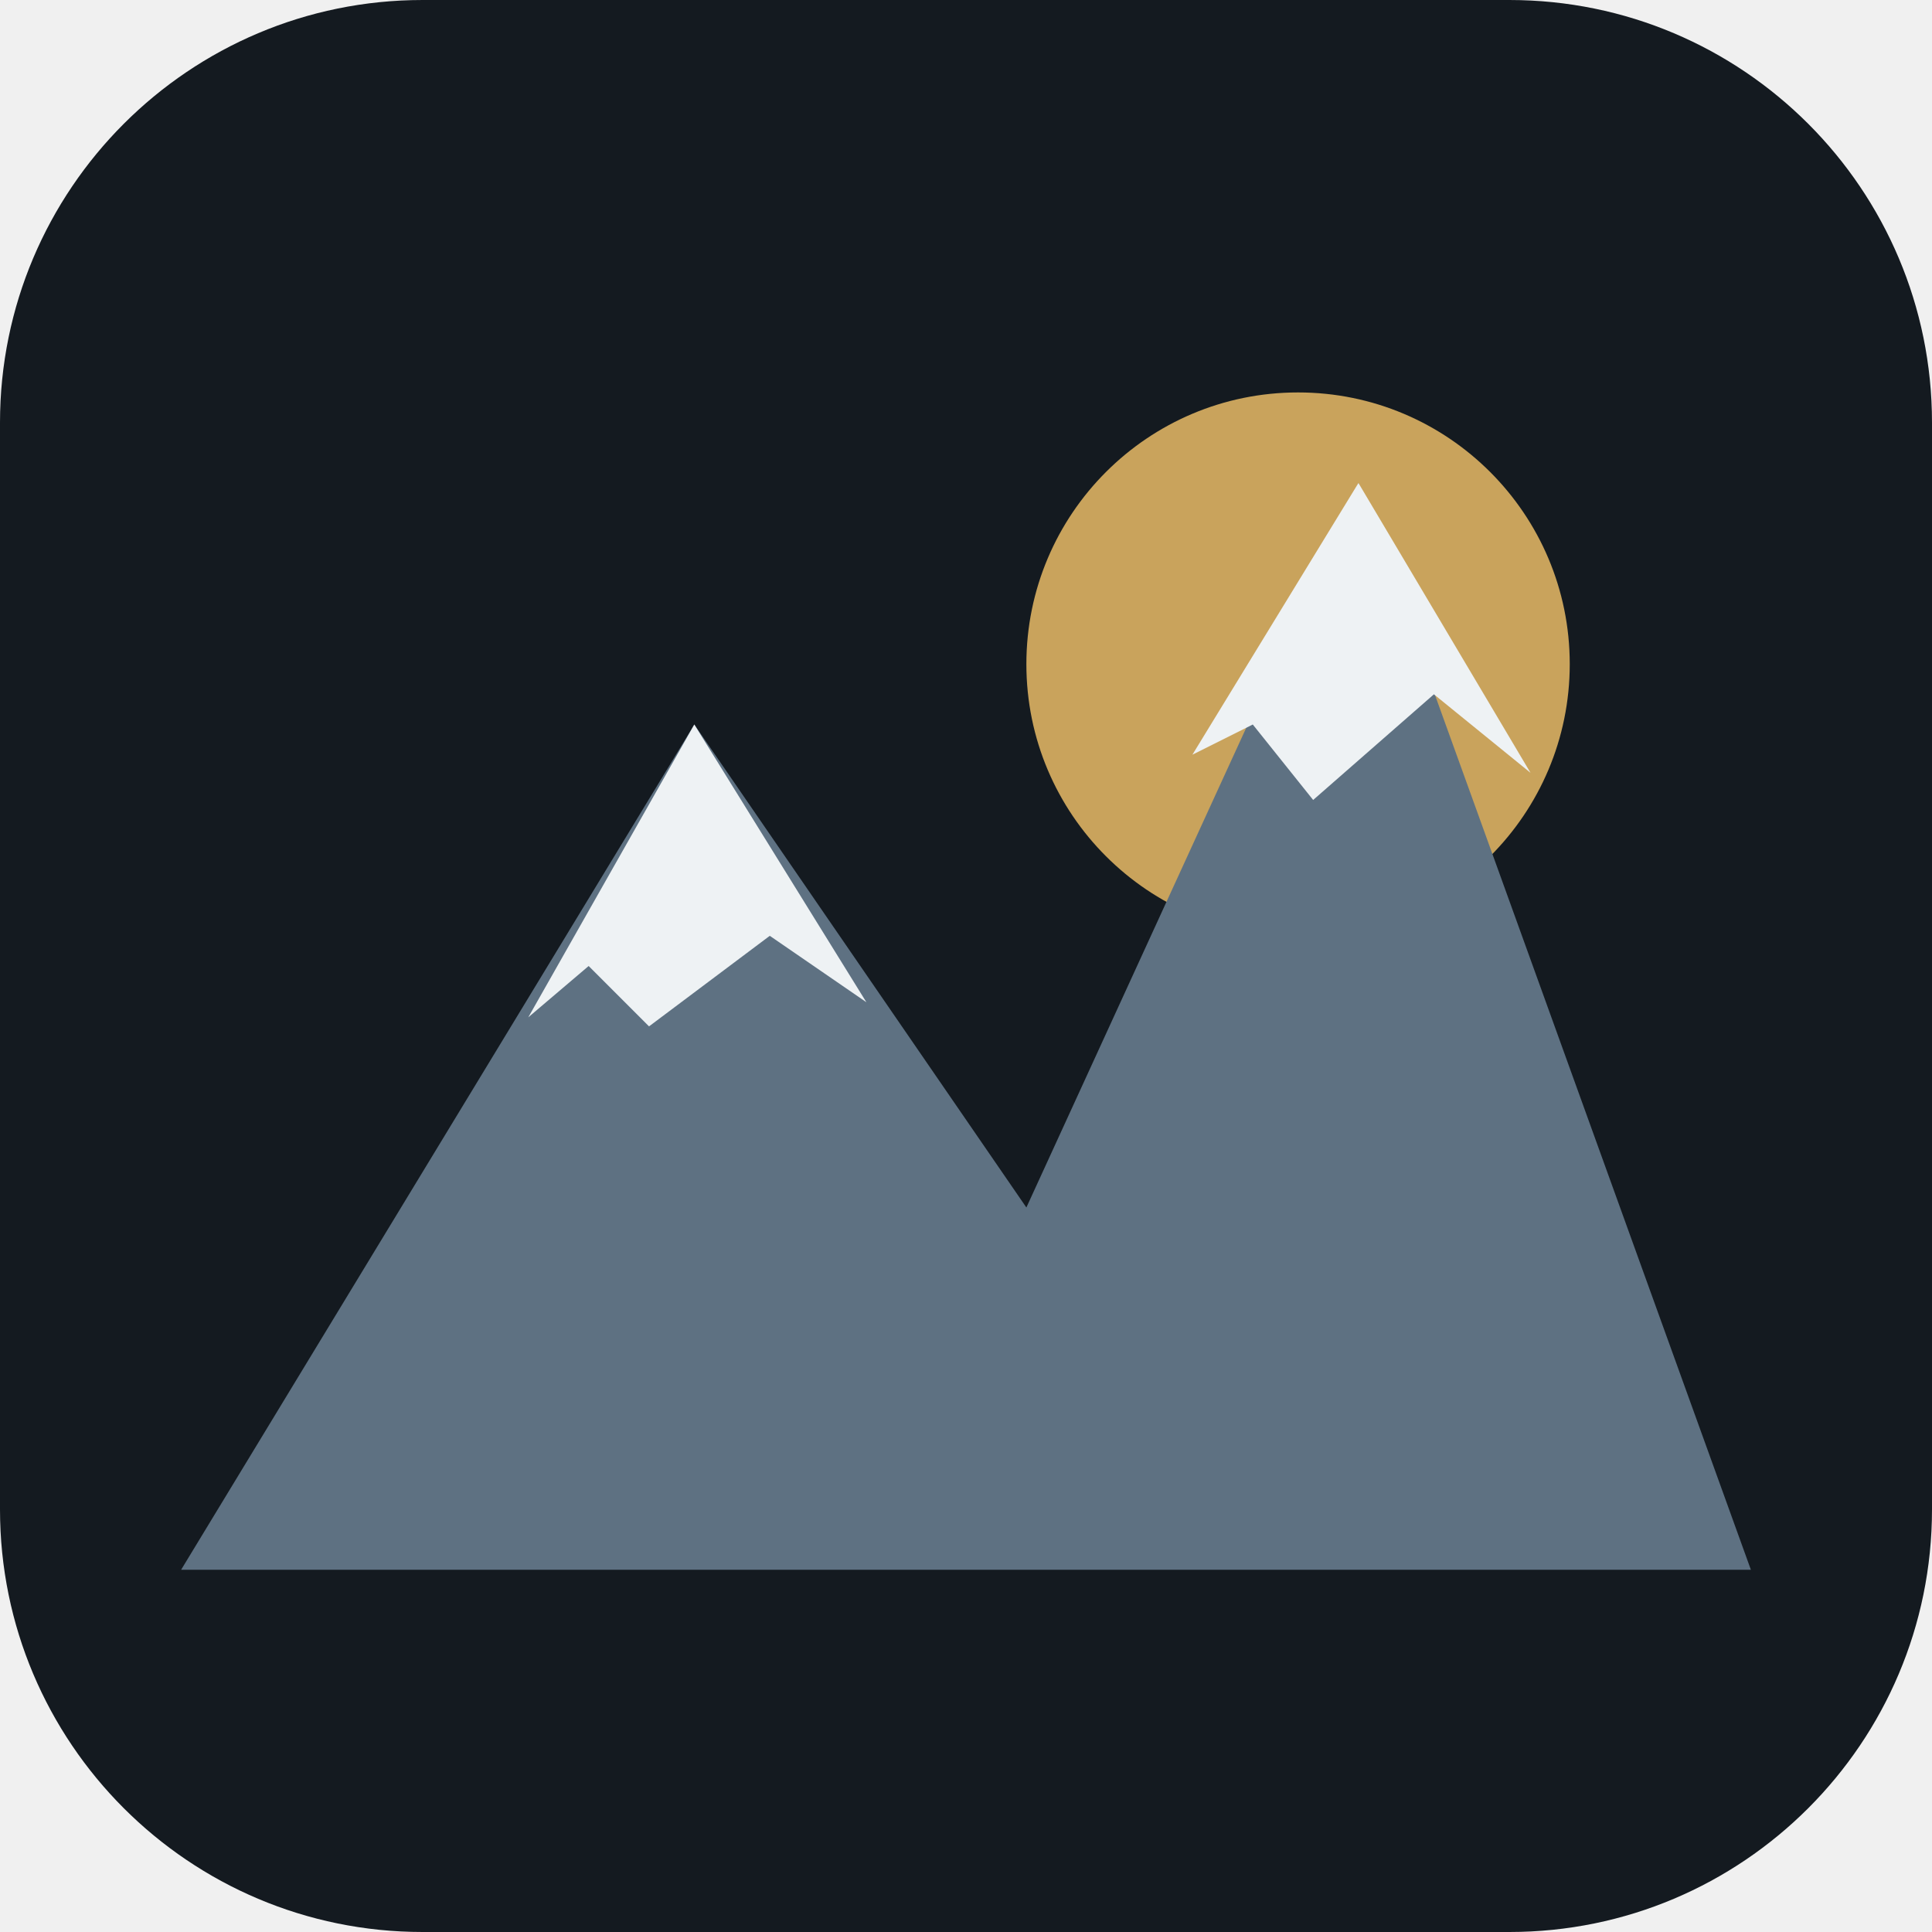
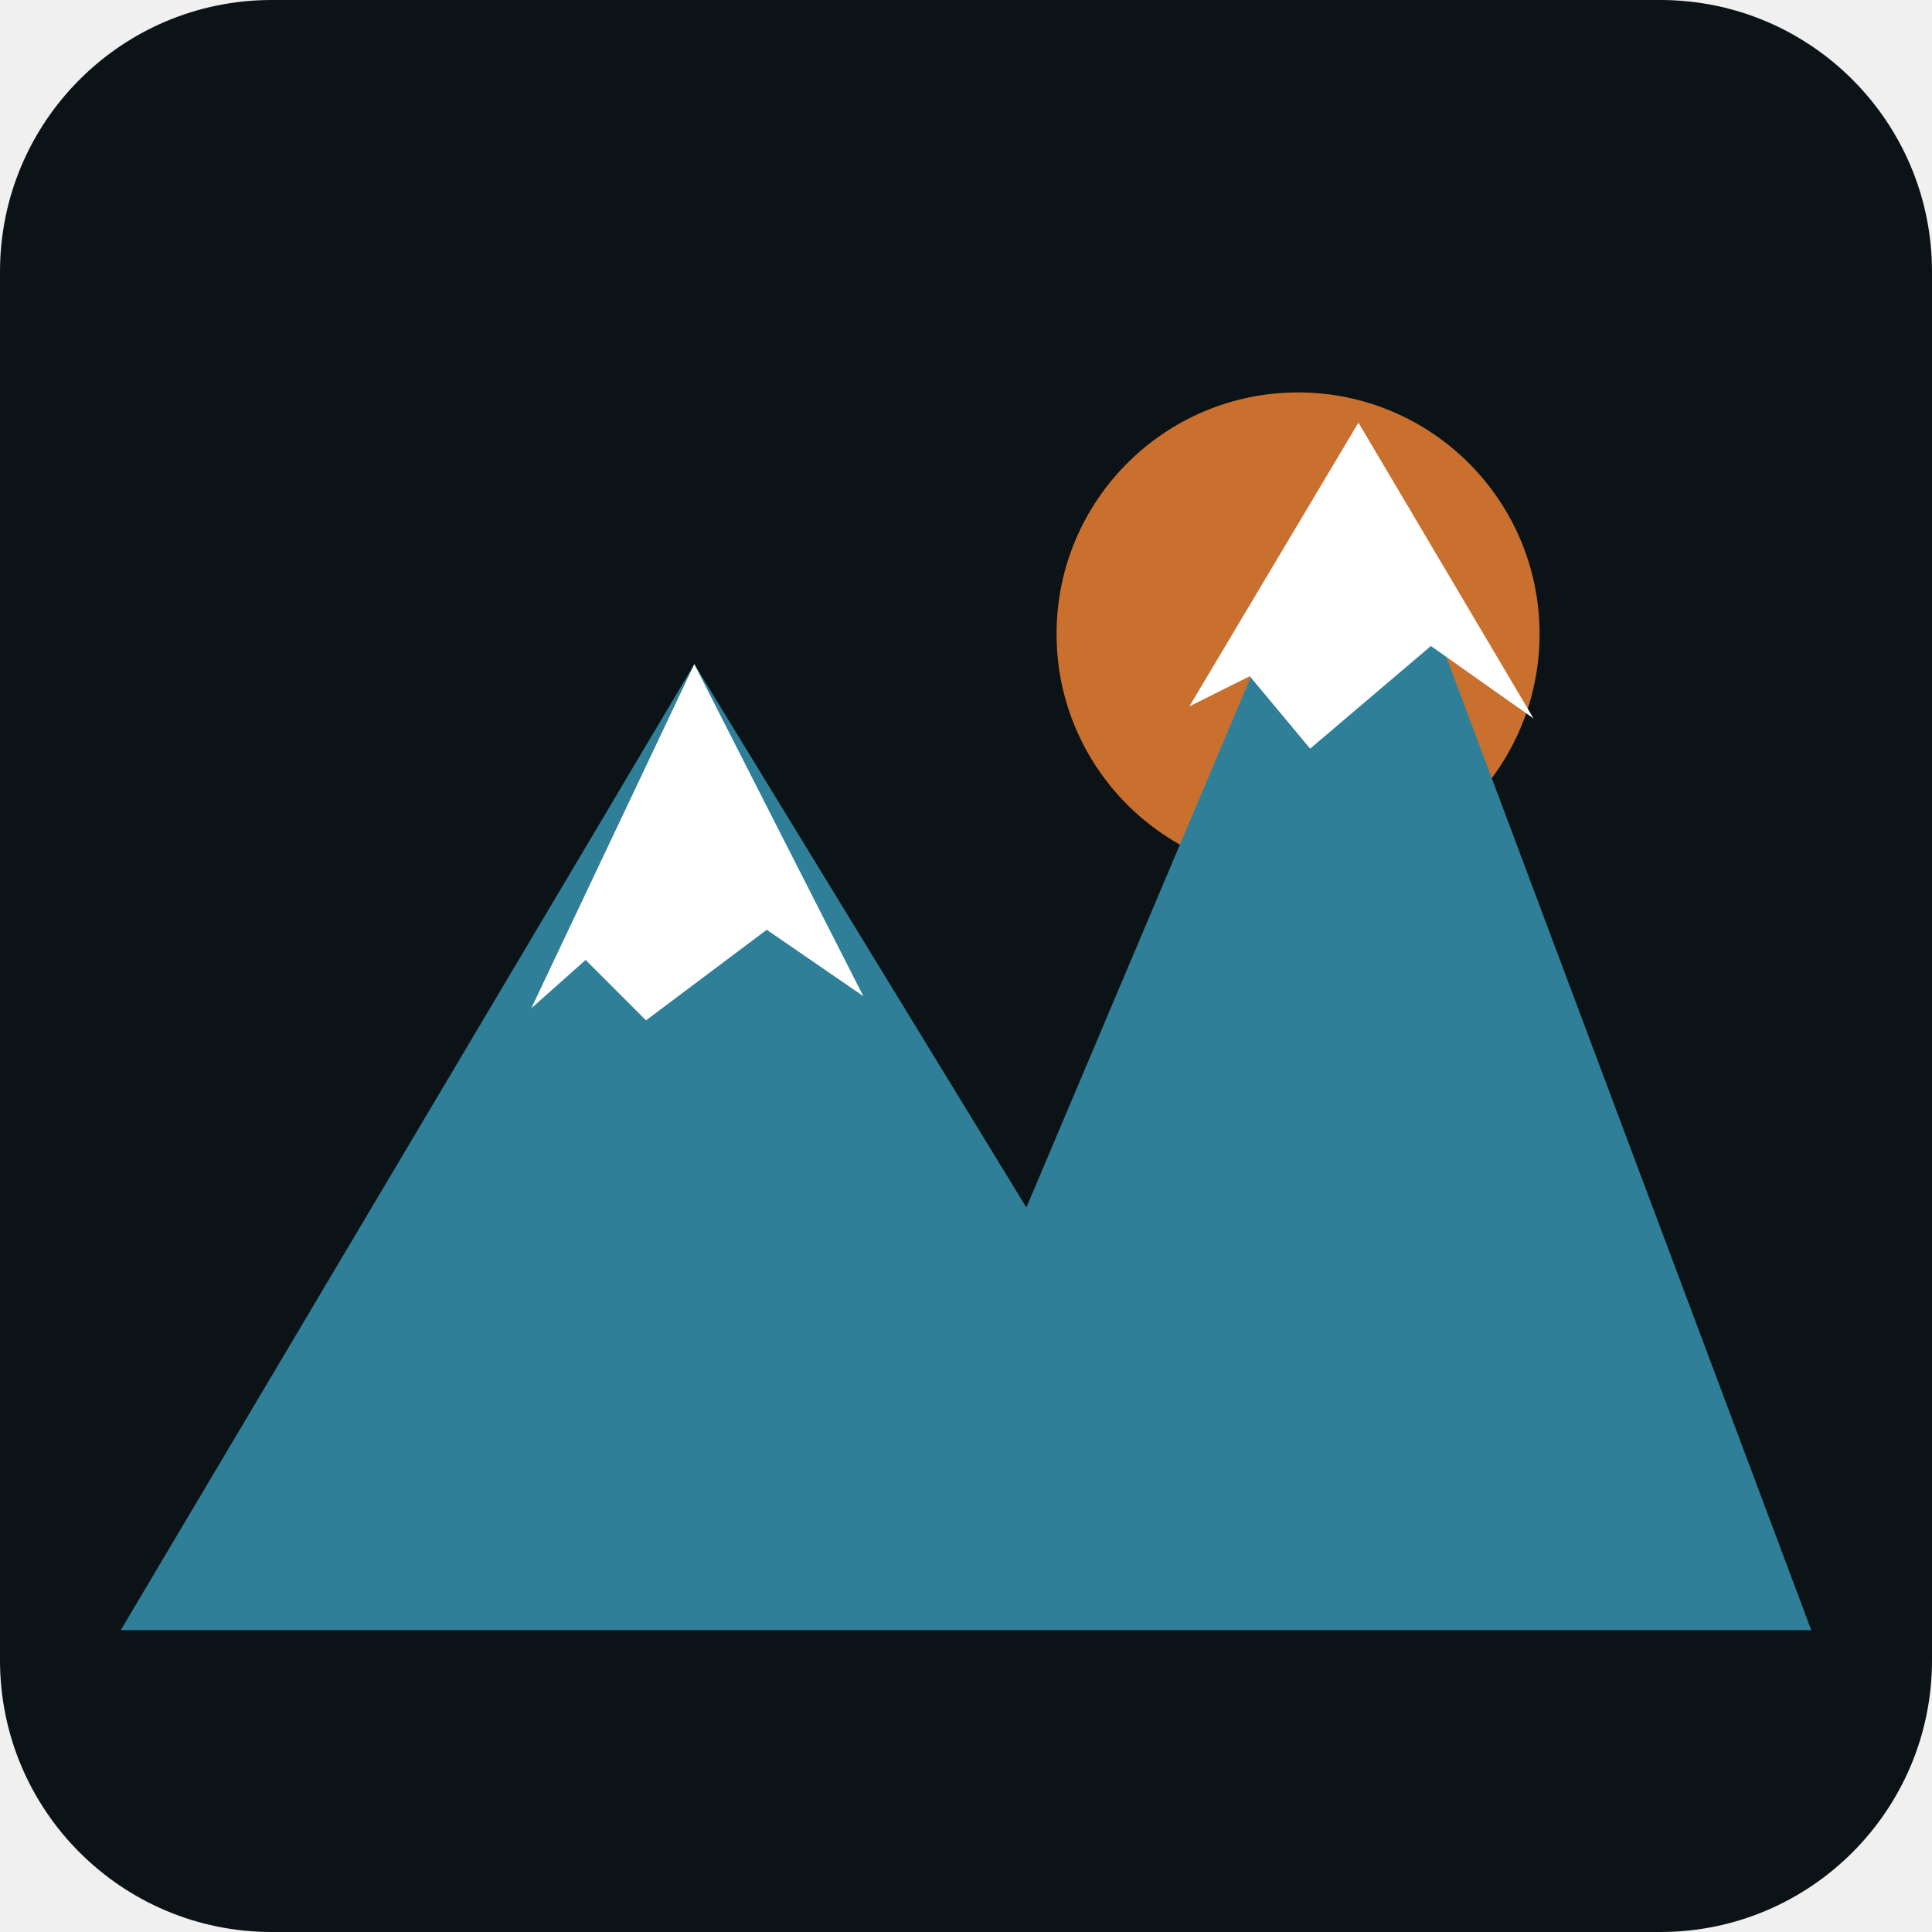
<svg xmlns="http://www.w3.org/2000/svg" viewBox="0 0 64 64">
-   <rect width="64" height="64" rx="14" fill="#141a20" />
-   <circle cx="43" cy="22" r="9" fill="#c9a35c" />
-   <path d="M6 52 L23 24 L34 40 L45 16 L58 52 Z" fill="#5e7182" />
-   <path d="M17.5 33.7 L23 24 L28.7 33.2 L25.5 31 L21.5 34 L19.5 32 Z" fill="#eef2f4" />
-   <path d="M39.5 25 L45 16 L50.7 25.6 L47.5 23 L43.5 26.5 L41.5 24 Z" fill="#eef2f4" />
+   <rect width="64" height="64" rx="9" fill="#0b1317" />
+   <circle cx="43" cy="21" r="8" fill="#c9702f" />
+   <path d="M4 54 L23 22 L34 40 L45 14 L60 54 Z" fill="#2f7f99" />
+   <path d="M17.6 33.4 L23 22 L28.6 33 L25.4 30.8 L21.4 33.8 L19.4 31.8 Z" fill="#ffffff" />
+   <path d="M39.4 23.4 L45 14 L50.8 23.8 L47.4 21.4 L43.4 24.8 L41.4 22.4 Z" fill="#ffffff" />
</svg>
